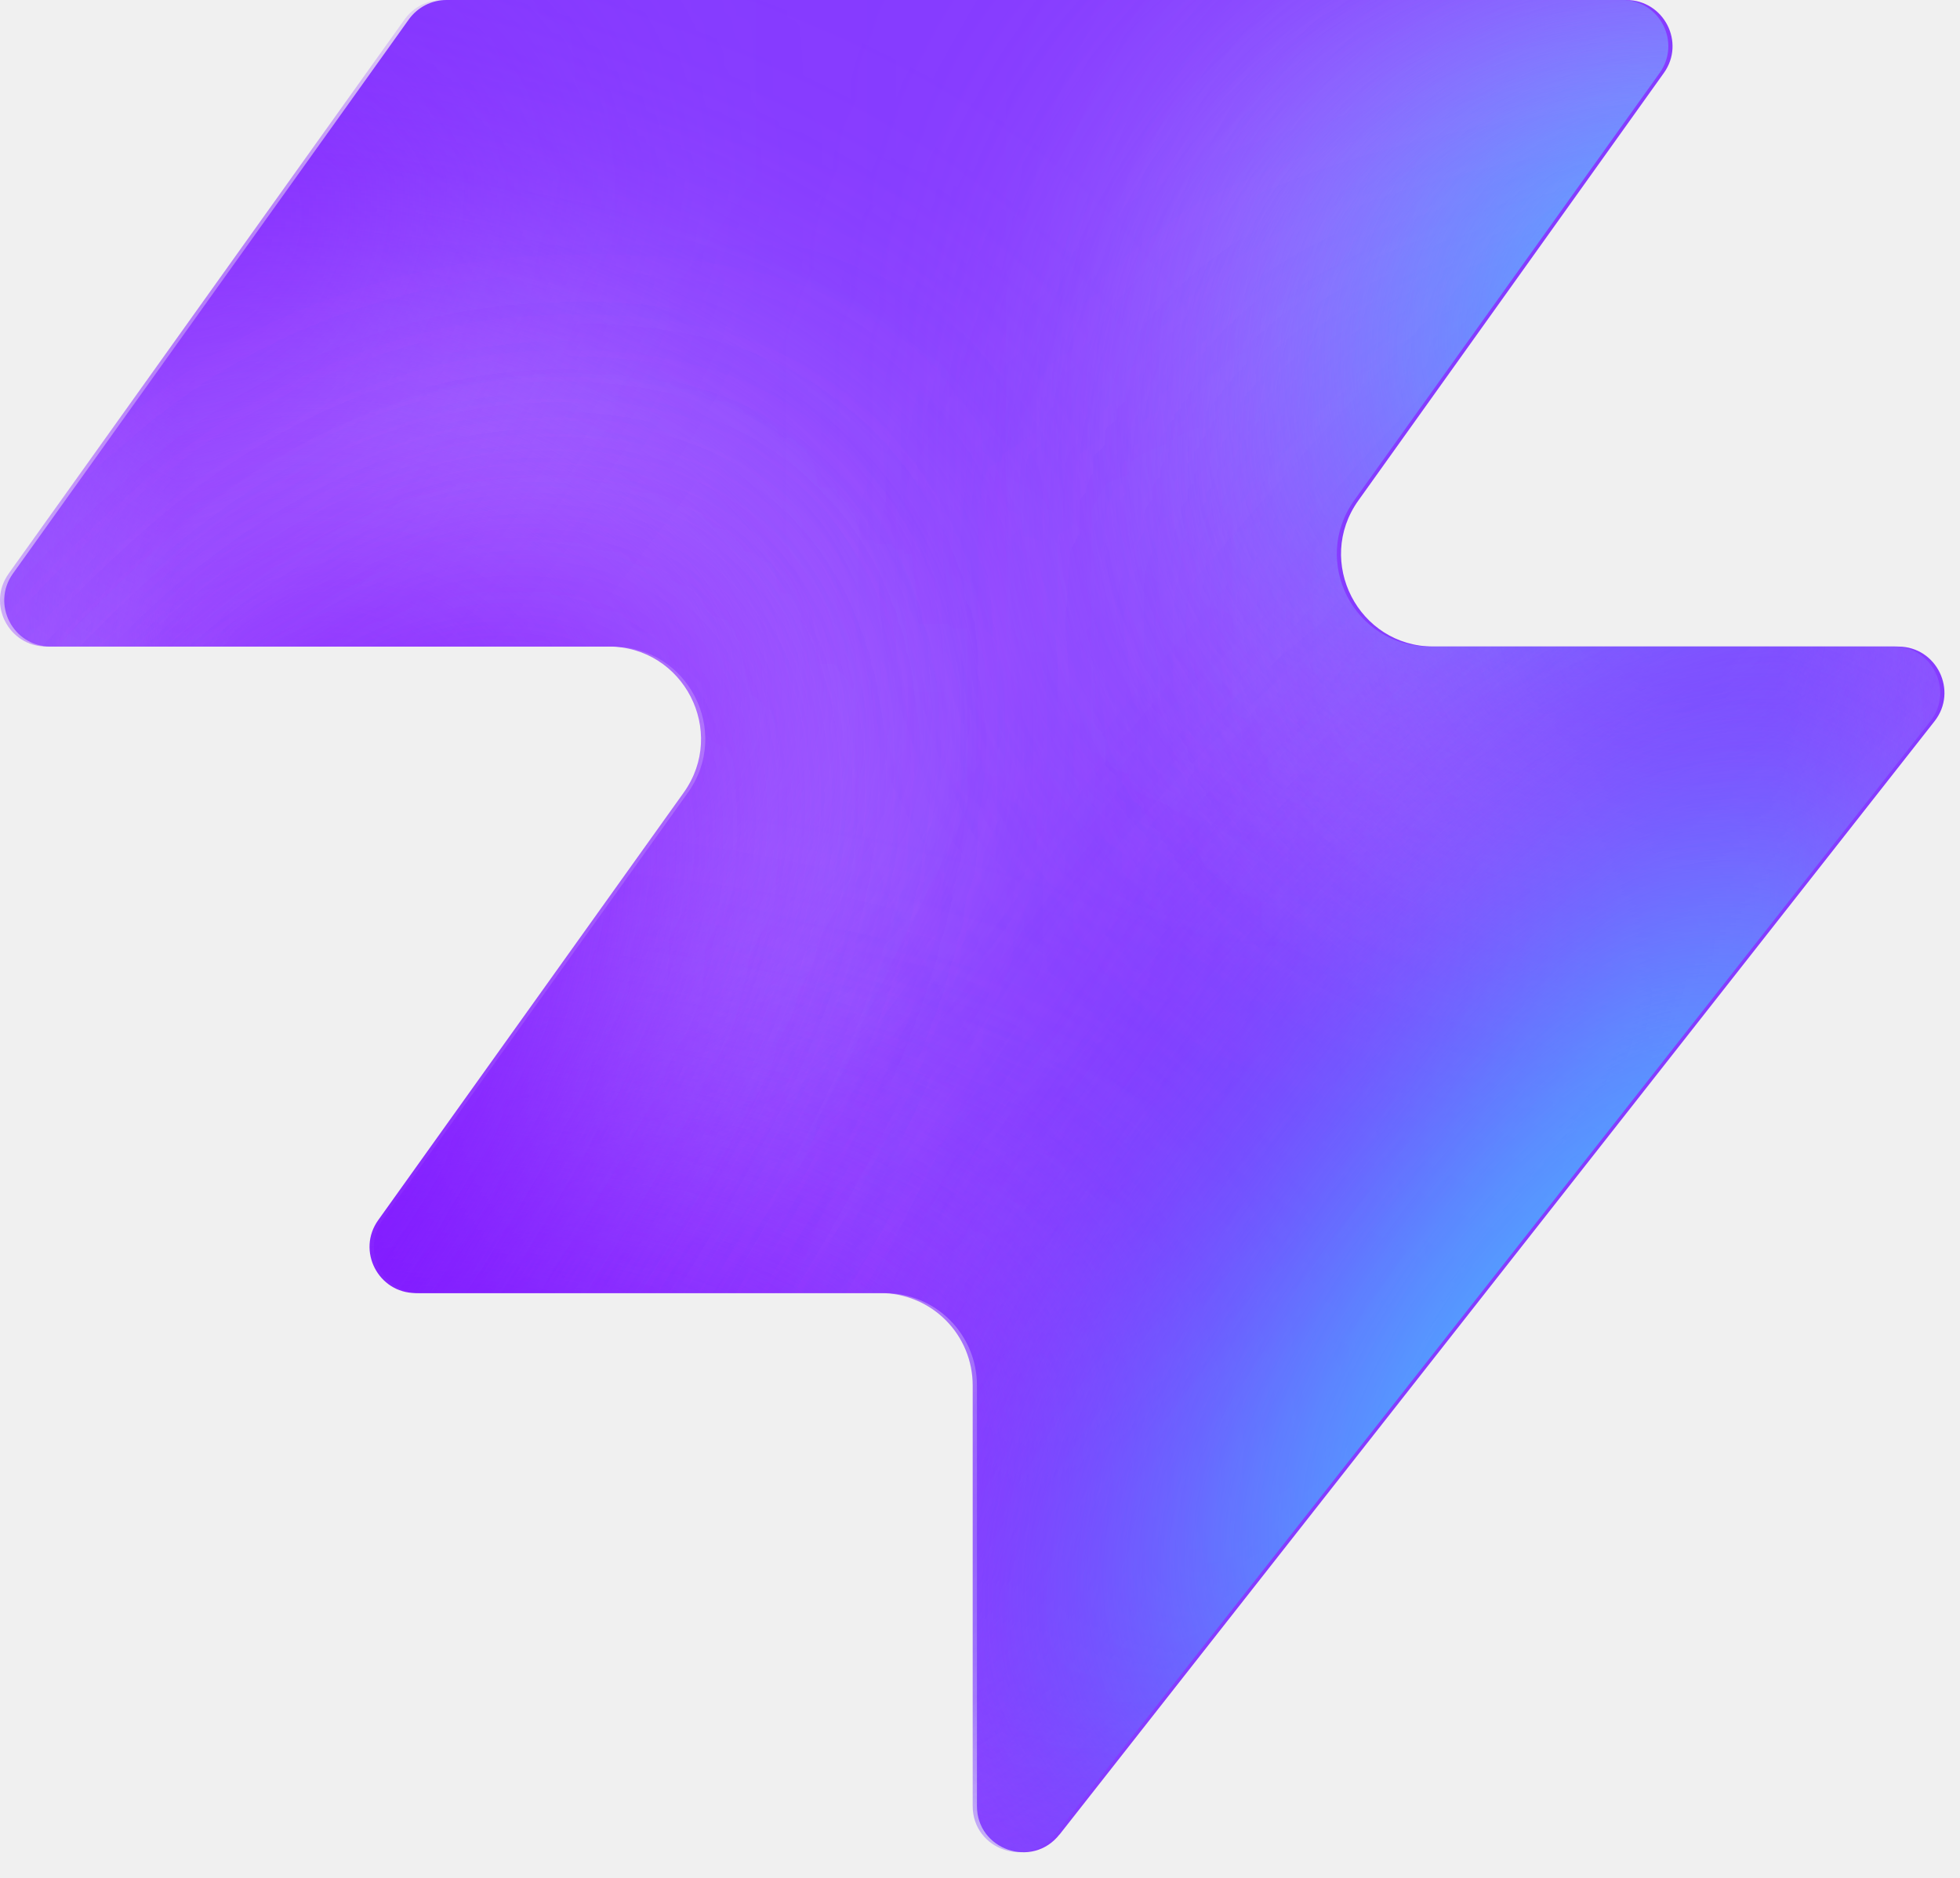
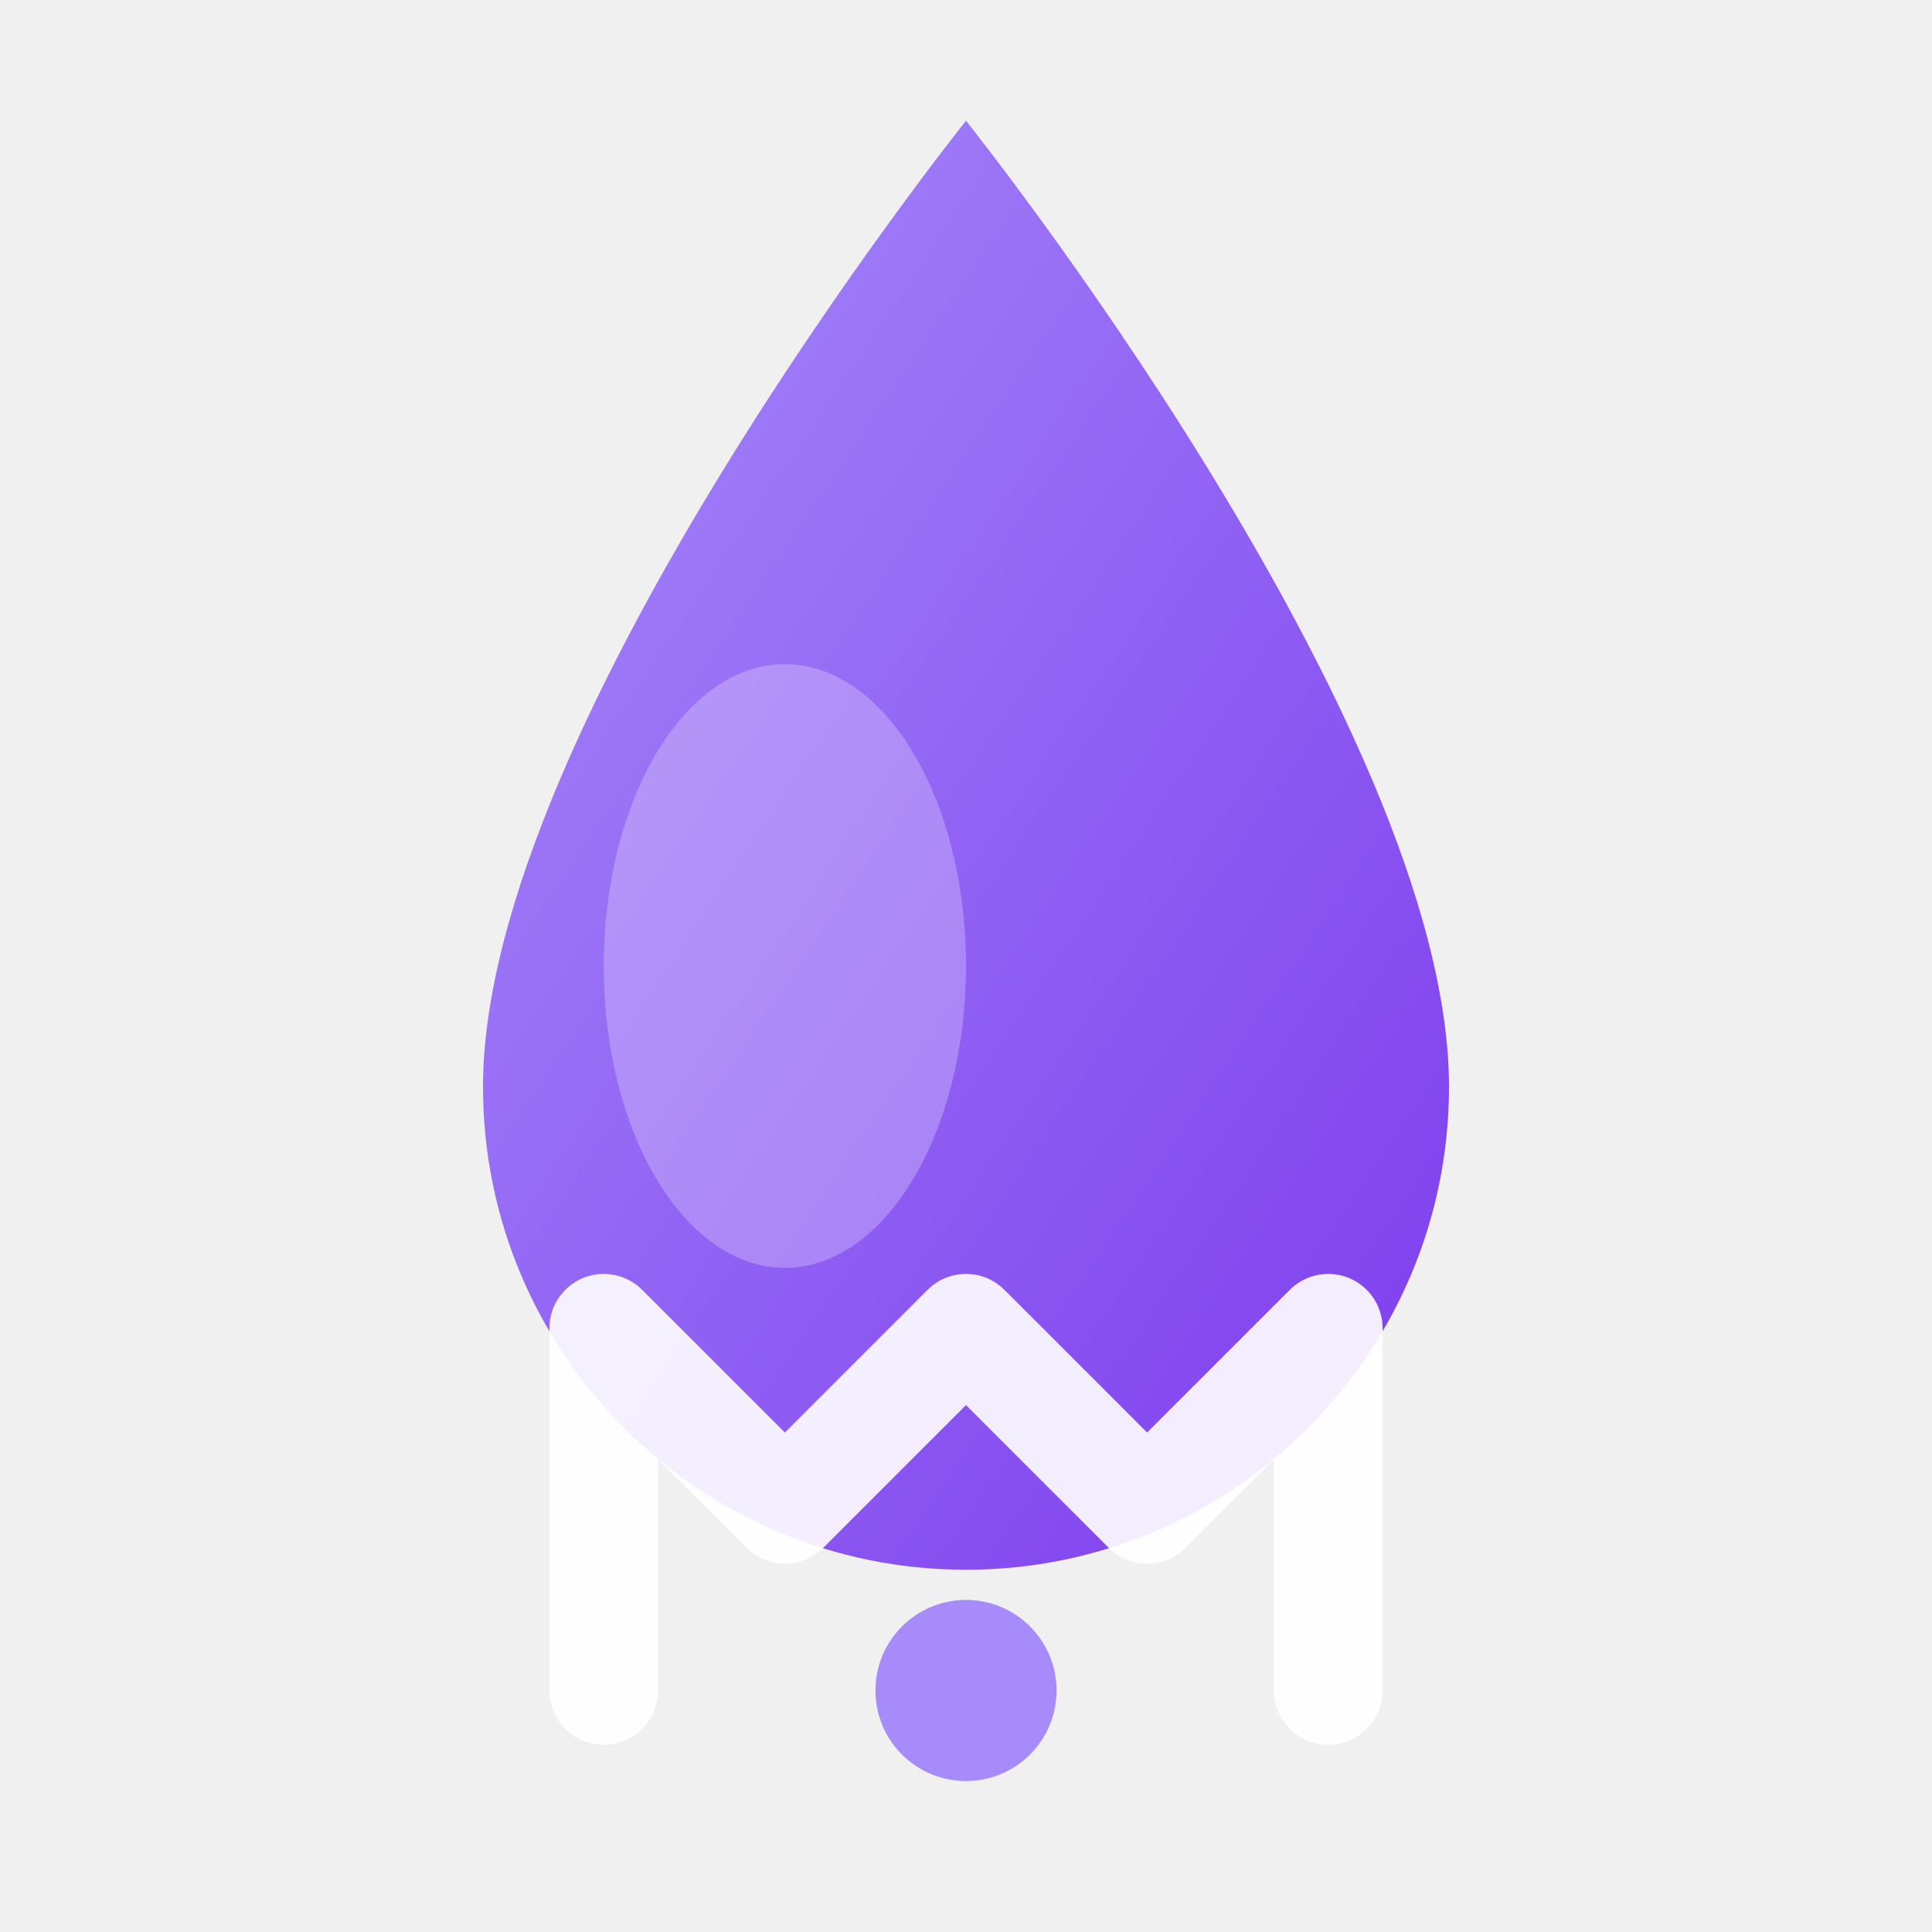
- <svg xmlns="http://www.w3.org/2000/svg" width="48" height="46" fill="none" viewBox="0 0 48 46">
-   <path fill="#863bff" d="M25.946 44.938c-.664.845-2.021.375-2.021-.698V33.937a2.26 2.26 0 0 0-2.262-2.262H10.287c-.92 0-1.456-1.04-.92-1.788l7.48-10.471c1.07-1.497 0-3.578-1.842-3.578H1.237c-.92 0-1.456-1.04-.92-1.788L10.013.474c.214-.297.556-.474.92-.474h28.894c.92 0 1.456 1.04.92 1.788l-7.48 10.471c-1.07 1.498 0 3.579 1.842 3.579h11.377c.943 0 1.473 1.088.89 1.83L25.947 44.94z" style="fill:#863bff;fill:color(display-p3 .525 .23 1);fill-opacity:1" />
-   <mask id="a" width="48" height="46" x="0" y="0" maskUnits="userSpaceOnUse" style="mask-type:alpha">
-     <path fill="#000" d="M25.842 44.938c-.664.844-2.021.375-2.021-.698V33.937a2.26 2.26 0 0 0-2.262-2.262H10.183c-.92 0-1.456-1.04-.92-1.788l7.48-10.471c1.07-1.498 0-3.579-1.842-3.579H1.133c-.92 0-1.456-1.04-.92-1.787L9.91.473c.214-.297.556-.474.92-.474h28.894c.92 0 1.456 1.04.92 1.788l-7.48 10.471c-1.07 1.498 0 3.578 1.842 3.578h11.377c.943 0 1.473 1.088.89 1.832L25.843 44.94z" style="fill:#000;fill-opacity:1" />
-   </mask>
-   <g mask="url(#a)">
-     <g filter="url(#b)">
-       <ellipse cx="5.508" cy="14.704" fill="#ede6ff" rx="5.508" ry="14.704" style="fill:#ede6ff;fill:color(display-p3 .927 .903 1);fill-opacity:1" transform="matrix(.00324 1 1 -.00324 -4.47 31.516)" />
-     </g>
-     <g filter="url(#c)">
-       <ellipse cx="10.399" cy="29.851" fill="#ede6ff" rx="10.399" ry="29.851" style="fill:#ede6ff;fill:color(display-p3 .927 .903 1);fill-opacity:1" transform="matrix(.00324 1 1 -.00324 -39.328 7.883)" />
-     </g>
-     <g filter="url(#d)">
-       <ellipse cx="5.508" cy="30.487" fill="#7e14ff" rx="5.508" ry="30.487" style="fill:#7e14ff;fill:color(display-p3 .492 .077 1);fill-opacity:1" transform="rotate(89.814 -25.913 -14.639)scale(1 -1)" />
-     </g>
-     <g filter="url(#e)">
-       <ellipse cx="5.508" cy="30.599" fill="#7e14ff" rx="5.508" ry="30.599" style="fill:#7e14ff;fill:color(display-p3 .492 .077 1);fill-opacity:1" transform="rotate(89.814 -32.644 -3.334)scale(1 -1)" />
-     </g>
-     <g filter="url(#f)">
-       <ellipse cx="5.508" cy="30.599" fill="#7e14ff" rx="5.508" ry="30.599" style="fill:#7e14ff;fill:color(display-p3 .492 .077 1);fill-opacity:1" transform="matrix(.00324 1 1 -.00324 -34.34 30.47)" />
-     </g>
-     <g filter="url(#g)">
-       <ellipse cx="14.072" cy="22.078" fill="#ede6ff" rx="14.072" ry="22.078" style="fill:#ede6ff;fill:color(display-p3 .927 .903 1);fill-opacity:1" transform="rotate(93.35 24.506 48.493)scale(-1 1)" />
-     </g>
-     <g filter="url(#h)">
-       <ellipse cx="3.47" cy="21.501" fill="#7e14ff" rx="3.47" ry="21.501" style="fill:#7e14ff;fill:color(display-p3 .492 .077 1);fill-opacity:1" transform="rotate(89.009 28.708 47.59)scale(-1 1)" />
-     </g>
-     <g filter="url(#i)">
-       <ellipse cx="3.47" cy="21.501" fill="#7e14ff" rx="3.47" ry="21.501" style="fill:#7e14ff;fill:color(display-p3 .492 .077 1);fill-opacity:1" transform="rotate(89.009 28.708 47.59)scale(-1 1)" />
-     </g>
-     <g filter="url(#j)">
-       <ellipse cx=".387" cy="8.972" fill="#7e14ff" rx="4.407" ry="29.108" style="fill:#7e14ff;fill:color(display-p3 .492 .077 1);fill-opacity:1" transform="rotate(39.51 .387 8.972)" />
-     </g>
-     <g filter="url(#k)">
-       <ellipse cx="47.523" cy="-6.092" fill="#7e14ff" rx="4.407" ry="29.108" style="fill:#7e14ff;fill:color(display-p3 .492 .077 1);fill-opacity:1" transform="rotate(37.892 47.523 -6.092)" />
-     </g>
-     <g filter="url(#l)">
-       <ellipse cx="41.412" cy="6.333" fill="#47bfff" rx="5.971" ry="9.665" style="fill:#47bfff;fill:color(display-p3 .28 .748 1);fill-opacity:1" transform="rotate(37.892 41.412 6.333)" />
-     </g>
-     <g filter="url(#m)">
-       <ellipse cx="-1.879" cy="38.332" fill="#7e14ff" rx="4.407" ry="29.108" style="fill:#7e14ff;fill:color(display-p3 .492 .077 1);fill-opacity:1" transform="rotate(37.892 -1.88 38.332)" />
-     </g>
-     <g filter="url(#n)">
-       <ellipse cx="-1.879" cy="38.332" fill="#7e14ff" rx="4.407" ry="29.108" style="fill:#7e14ff;fill:color(display-p3 .492 .077 1);fill-opacity:1" transform="rotate(37.892 -1.88 38.332)" />
-     </g>
-     <g filter="url(#o)">
-       <ellipse cx="35.651" cy="29.907" fill="#7e14ff" rx="4.407" ry="29.108" style="fill:#7e14ff;fill:color(display-p3 .492 .077 1);fill-opacity:1" transform="rotate(37.892 35.651 29.907)" />
-     </g>
-     <g filter="url(#p)">
-       <ellipse cx="38.418" cy="32.4" fill="#47bfff" rx="5.971" ry="15.297" style="fill:#47bfff;fill:color(display-p3 .28 .748 1);fill-opacity:1" transform="rotate(37.892 38.418 32.4)" />
-     </g>
-   </g>
+ <svg xmlns="http://www.w3.org/2000/svg" viewBox="0 0 32 32" width="32" height="32">
  <defs>
-     <filter id="b" width="60.045" height="41.654" x="-19.77" y="16.149" color-interpolation-filters="sRGB" filterUnits="userSpaceOnUse">
-       <feFlood flood-opacity="0" result="BackgroundImageFix" />
-       <feBlend in="SourceGraphic" in2="BackgroundImageFix" result="shape" />
-       <feGaussianBlur result="effect1_foregroundBlur_2002_17158" stdDeviation="7.659" />
-     </filter>
-     <filter id="c" width="90.34" height="51.437" x="-54.613" y="-7.533" color-interpolation-filters="sRGB" filterUnits="userSpaceOnUse">
-       <feFlood flood-opacity="0" result="BackgroundImageFix" />
-       <feBlend in="SourceGraphic" in2="BackgroundImageFix" result="shape" />
-       <feGaussianBlur result="effect1_foregroundBlur_2002_17158" stdDeviation="7.659" />
-     </filter>
-     <filter id="d" width="79.355" height="29.4" x="-49.64" y="2.03" color-interpolation-filters="sRGB" filterUnits="userSpaceOnUse">
-       <feFlood flood-opacity="0" result="BackgroundImageFix" />
-       <feBlend in="SourceGraphic" in2="BackgroundImageFix" result="shape" />
-       <feGaussianBlur result="effect1_foregroundBlur_2002_17158" stdDeviation="4.596" />
-     </filter>
-     <filter id="e" width="79.579" height="29.4" x="-45.045" y="20.029" color-interpolation-filters="sRGB" filterUnits="userSpaceOnUse">
-       <feFlood flood-opacity="0" result="BackgroundImageFix" />
-       <feBlend in="SourceGraphic" in2="BackgroundImageFix" result="shape" />
-       <feGaussianBlur result="effect1_foregroundBlur_2002_17158" stdDeviation="4.596" />
-     </filter>
-     <filter id="f" width="79.579" height="29.4" x="-43.513" y="21.178" color-interpolation-filters="sRGB" filterUnits="userSpaceOnUse">
-       <feFlood flood-opacity="0" result="BackgroundImageFix" />
-       <feBlend in="SourceGraphic" in2="BackgroundImageFix" result="shape" />
-       <feGaussianBlur result="effect1_foregroundBlur_2002_17158" stdDeviation="4.596" />
-     </filter>
-     <filter id="g" width="74.749" height="58.852" x="15.756" y="-17.901" color-interpolation-filters="sRGB" filterUnits="userSpaceOnUse">
-       <feFlood flood-opacity="0" result="BackgroundImageFix" />
-       <feBlend in="SourceGraphic" in2="BackgroundImageFix" result="shape" />
-       <feGaussianBlur result="effect1_foregroundBlur_2002_17158" stdDeviation="7.659" />
-     </filter>
-     <filter id="h" width="61.377" height="25.362" x="23.548" y="2.284" color-interpolation-filters="sRGB" filterUnits="userSpaceOnUse">
-       <feFlood flood-opacity="0" result="BackgroundImageFix" />
-       <feBlend in="SourceGraphic" in2="BackgroundImageFix" result="shape" />
-       <feGaussianBlur result="effect1_foregroundBlur_2002_17158" stdDeviation="4.596" />
-     </filter>
-     <filter id="i" width="61.377" height="25.362" x="23.548" y="2.284" color-interpolation-filters="sRGB" filterUnits="userSpaceOnUse">
-       <feFlood flood-opacity="0" result="BackgroundImageFix" />
-       <feBlend in="SourceGraphic" in2="BackgroundImageFix" result="shape" />
-       <feGaussianBlur result="effect1_foregroundBlur_2002_17158" stdDeviation="4.596" />
-     </filter>
-     <filter id="j" width="56.045" height="63.649" x="-27.636" y="-22.853" color-interpolation-filters="sRGB" filterUnits="userSpaceOnUse">
-       <feFlood flood-opacity="0" result="BackgroundImageFix" />
-       <feBlend in="SourceGraphic" in2="BackgroundImageFix" result="shape" />
-       <feGaussianBlur result="effect1_foregroundBlur_2002_17158" stdDeviation="4.596" />
-     </filter>
-     <filter id="k" width="54.814" height="64.646" x="20.116" y="-38.415" color-interpolation-filters="sRGB" filterUnits="userSpaceOnUse">
-       <feFlood flood-opacity="0" result="BackgroundImageFix" />
-       <feBlend in="SourceGraphic" in2="BackgroundImageFix" result="shape" />
-       <feGaussianBlur result="effect1_foregroundBlur_2002_17158" stdDeviation="4.596" />
-     </filter>
-     <filter id="l" width="33.541" height="35.313" x="24.641" y="-11.323" color-interpolation-filters="sRGB" filterUnits="userSpaceOnUse">
-       <feFlood flood-opacity="0" result="BackgroundImageFix" />
-       <feBlend in="SourceGraphic" in2="BackgroundImageFix" result="shape" />
-       <feGaussianBlur result="effect1_foregroundBlur_2002_17158" stdDeviation="4.596" />
-     </filter>
-     <filter id="m" width="54.814" height="64.646" x="-29.286" y="6.009" color-interpolation-filters="sRGB" filterUnits="userSpaceOnUse">
-       <feFlood flood-opacity="0" result="BackgroundImageFix" />
-       <feBlend in="SourceGraphic" in2="BackgroundImageFix" result="shape" />
-       <feGaussianBlur result="effect1_foregroundBlur_2002_17158" stdDeviation="4.596" />
-     </filter>
-     <filter id="n" width="54.814" height="64.646" x="-29.286" y="6.009" color-interpolation-filters="sRGB" filterUnits="userSpaceOnUse">
-       <feFlood flood-opacity="0" result="BackgroundImageFix" />
-       <feBlend in="SourceGraphic" in2="BackgroundImageFix" result="shape" />
-       <feGaussianBlur result="effect1_foregroundBlur_2002_17158" stdDeviation="4.596" />
-     </filter>
-     <filter id="o" width="54.814" height="64.646" x="8.244" y="-2.416" color-interpolation-filters="sRGB" filterUnits="userSpaceOnUse">
-       <feFlood flood-opacity="0" result="BackgroundImageFix" />
-       <feBlend in="SourceGraphic" in2="BackgroundImageFix" result="shape" />
-       <feGaussianBlur result="effect1_foregroundBlur_2002_17158" stdDeviation="4.596" />
-     </filter>
-     <filter id="p" width="39.409" height="43.623" x="18.713" y="10.588" color-interpolation-filters="sRGB" filterUnits="userSpaceOnUse">
-       <feFlood flood-opacity="0" result="BackgroundImageFix" />
-       <feBlend in="SourceGraphic" in2="BackgroundImageFix" result="shape" />
-       <feGaussianBlur result="effect1_foregroundBlur_2002_17158" stdDeviation="4.596" />
-     </filter>
+     <linearGradient id="mokaGrad" x1="0%" y1="0%" x2="100%" y2="100%">
+       <stop offset="0%" stop-color="#A78BFA" />
+       <stop offset="100%" stop-color="#7C3AED" />
+     </linearGradient>
  </defs>
+   <path d="M16 2C16 2 8 12 8 18C8 22.418 11.582 26 16 26C20.418 26 24 22.418 24 18C24 12 16 2 16 2Z" fill="url(#mokaGrad)" />
+   <ellipse cx="13" cy="16" rx="3" ry="5" fill="white" opacity="0.25" />
+   <path d="M10 28L10 22L13 25L16 22L19 25L22 22L22 28" stroke="white" stroke-width="1.8" stroke-linecap="round" stroke-linejoin="round" fill="none" opacity="0.9" />
+   <circle cx="16" cy="28" r="1.5" fill="#A78BFA" />
</svg>
